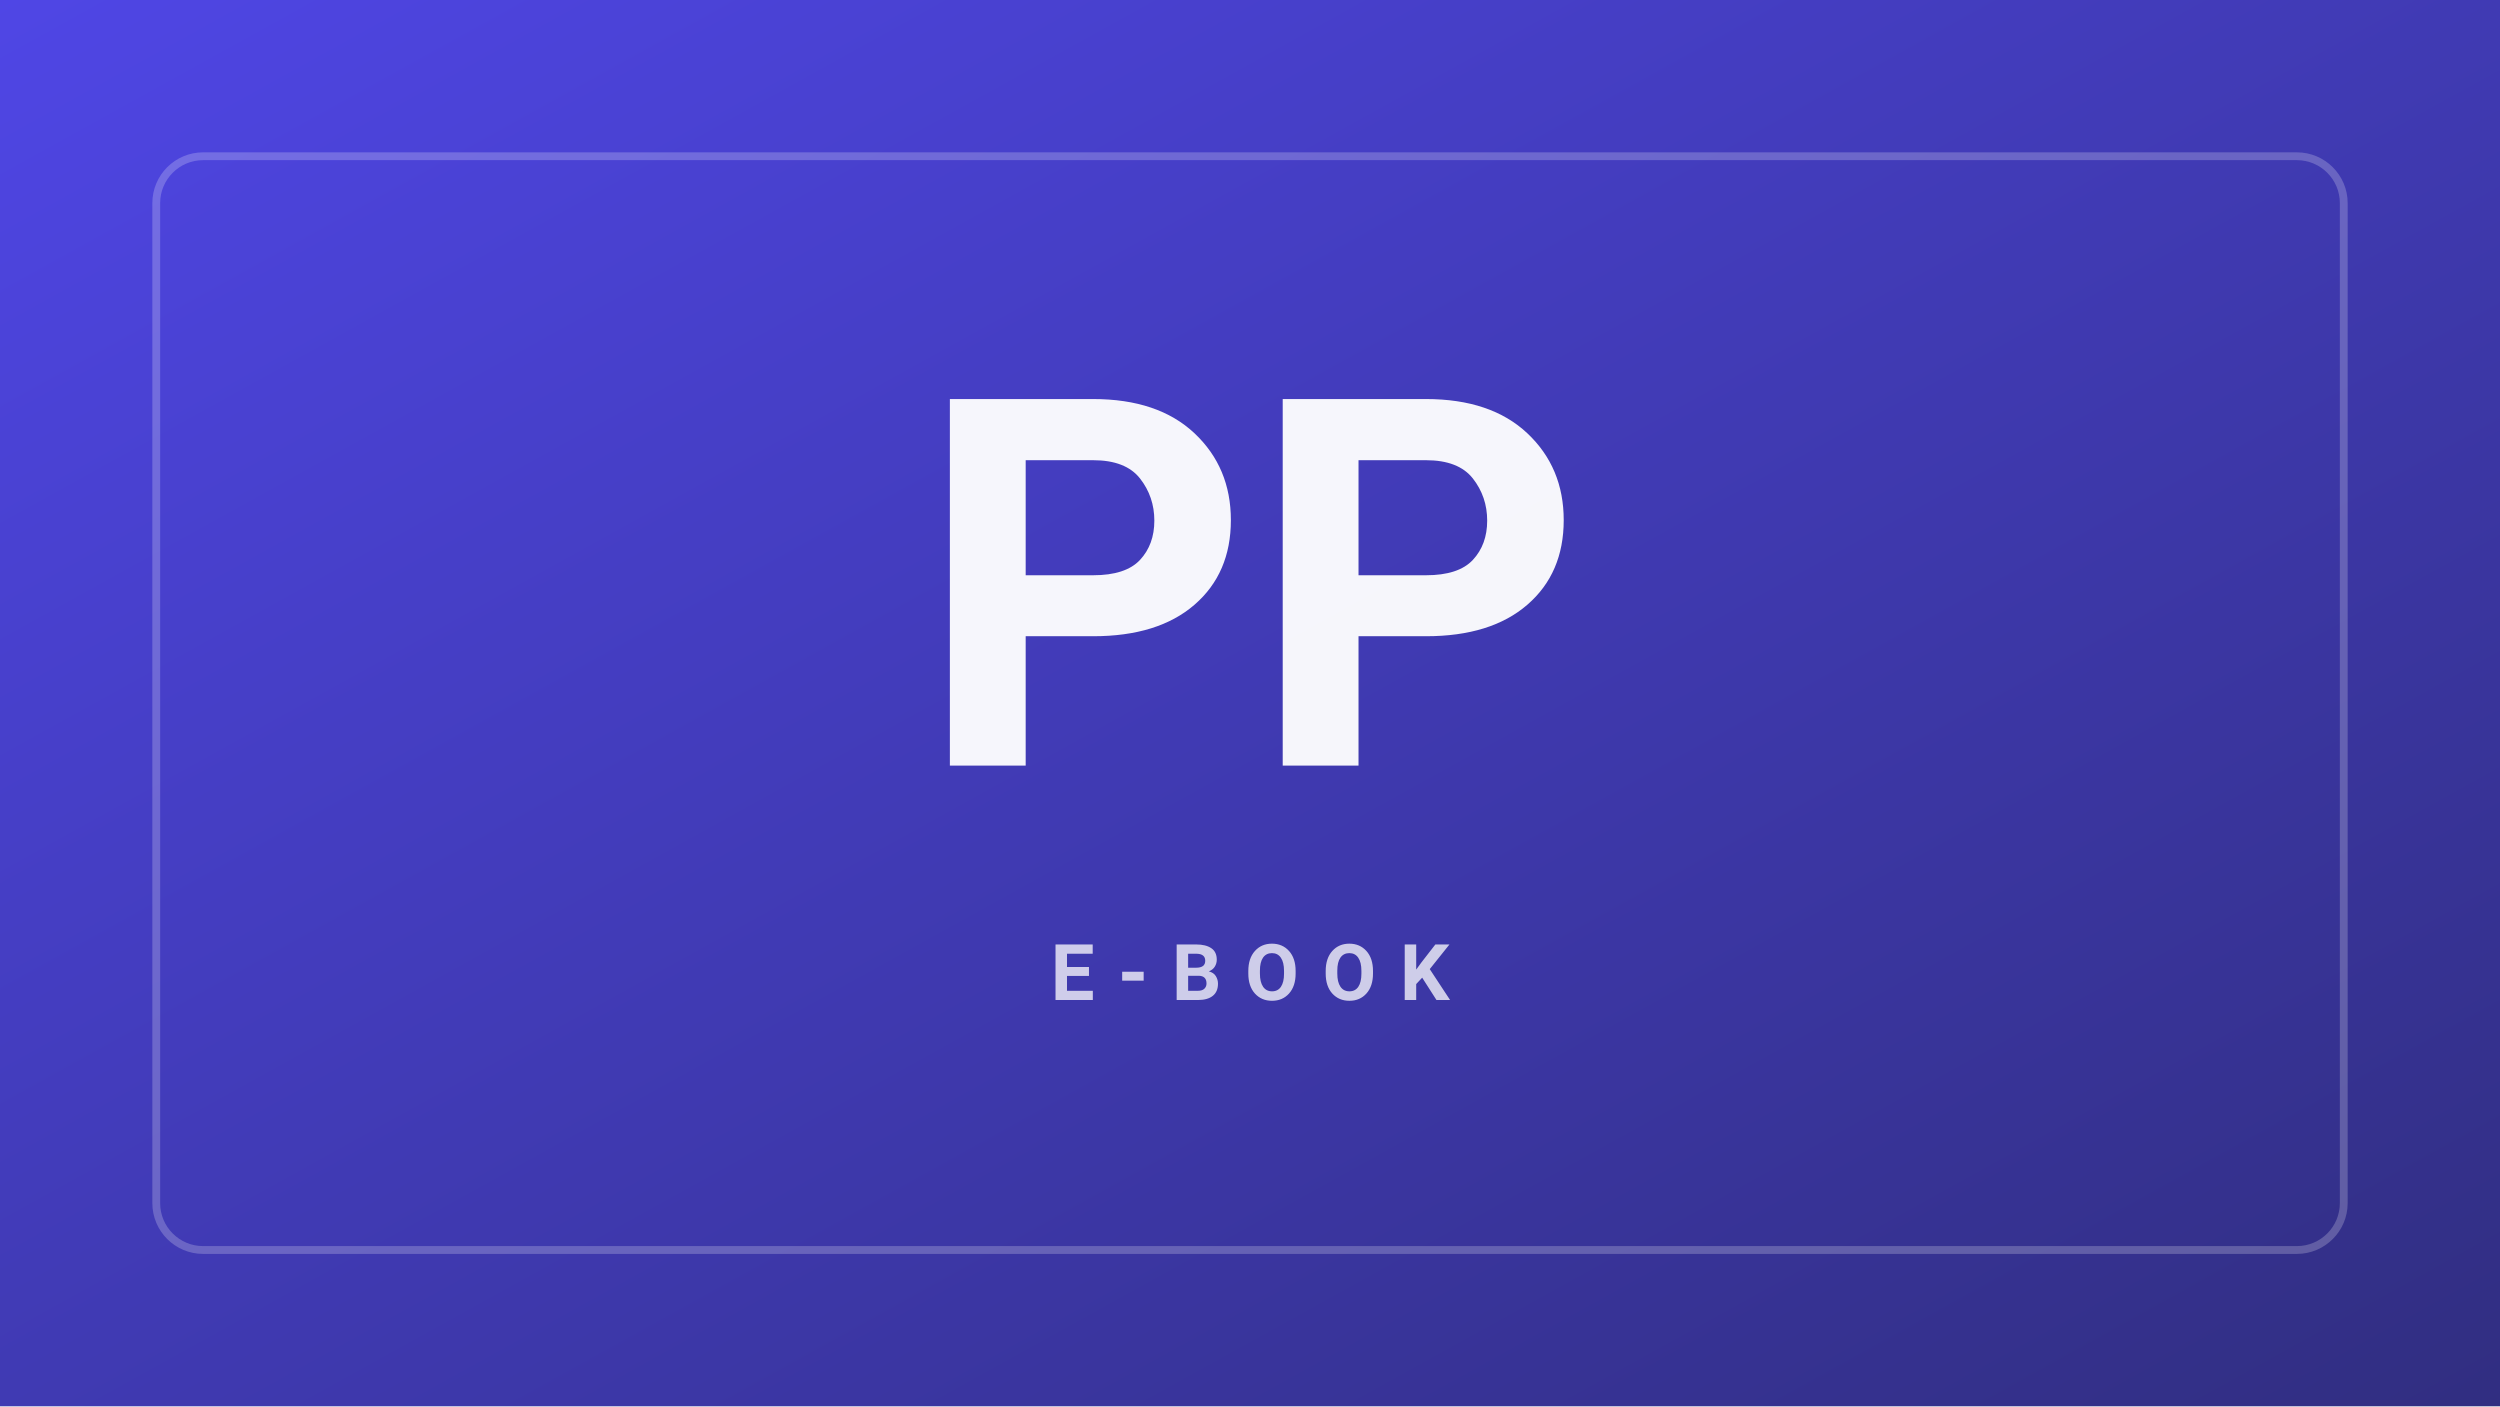
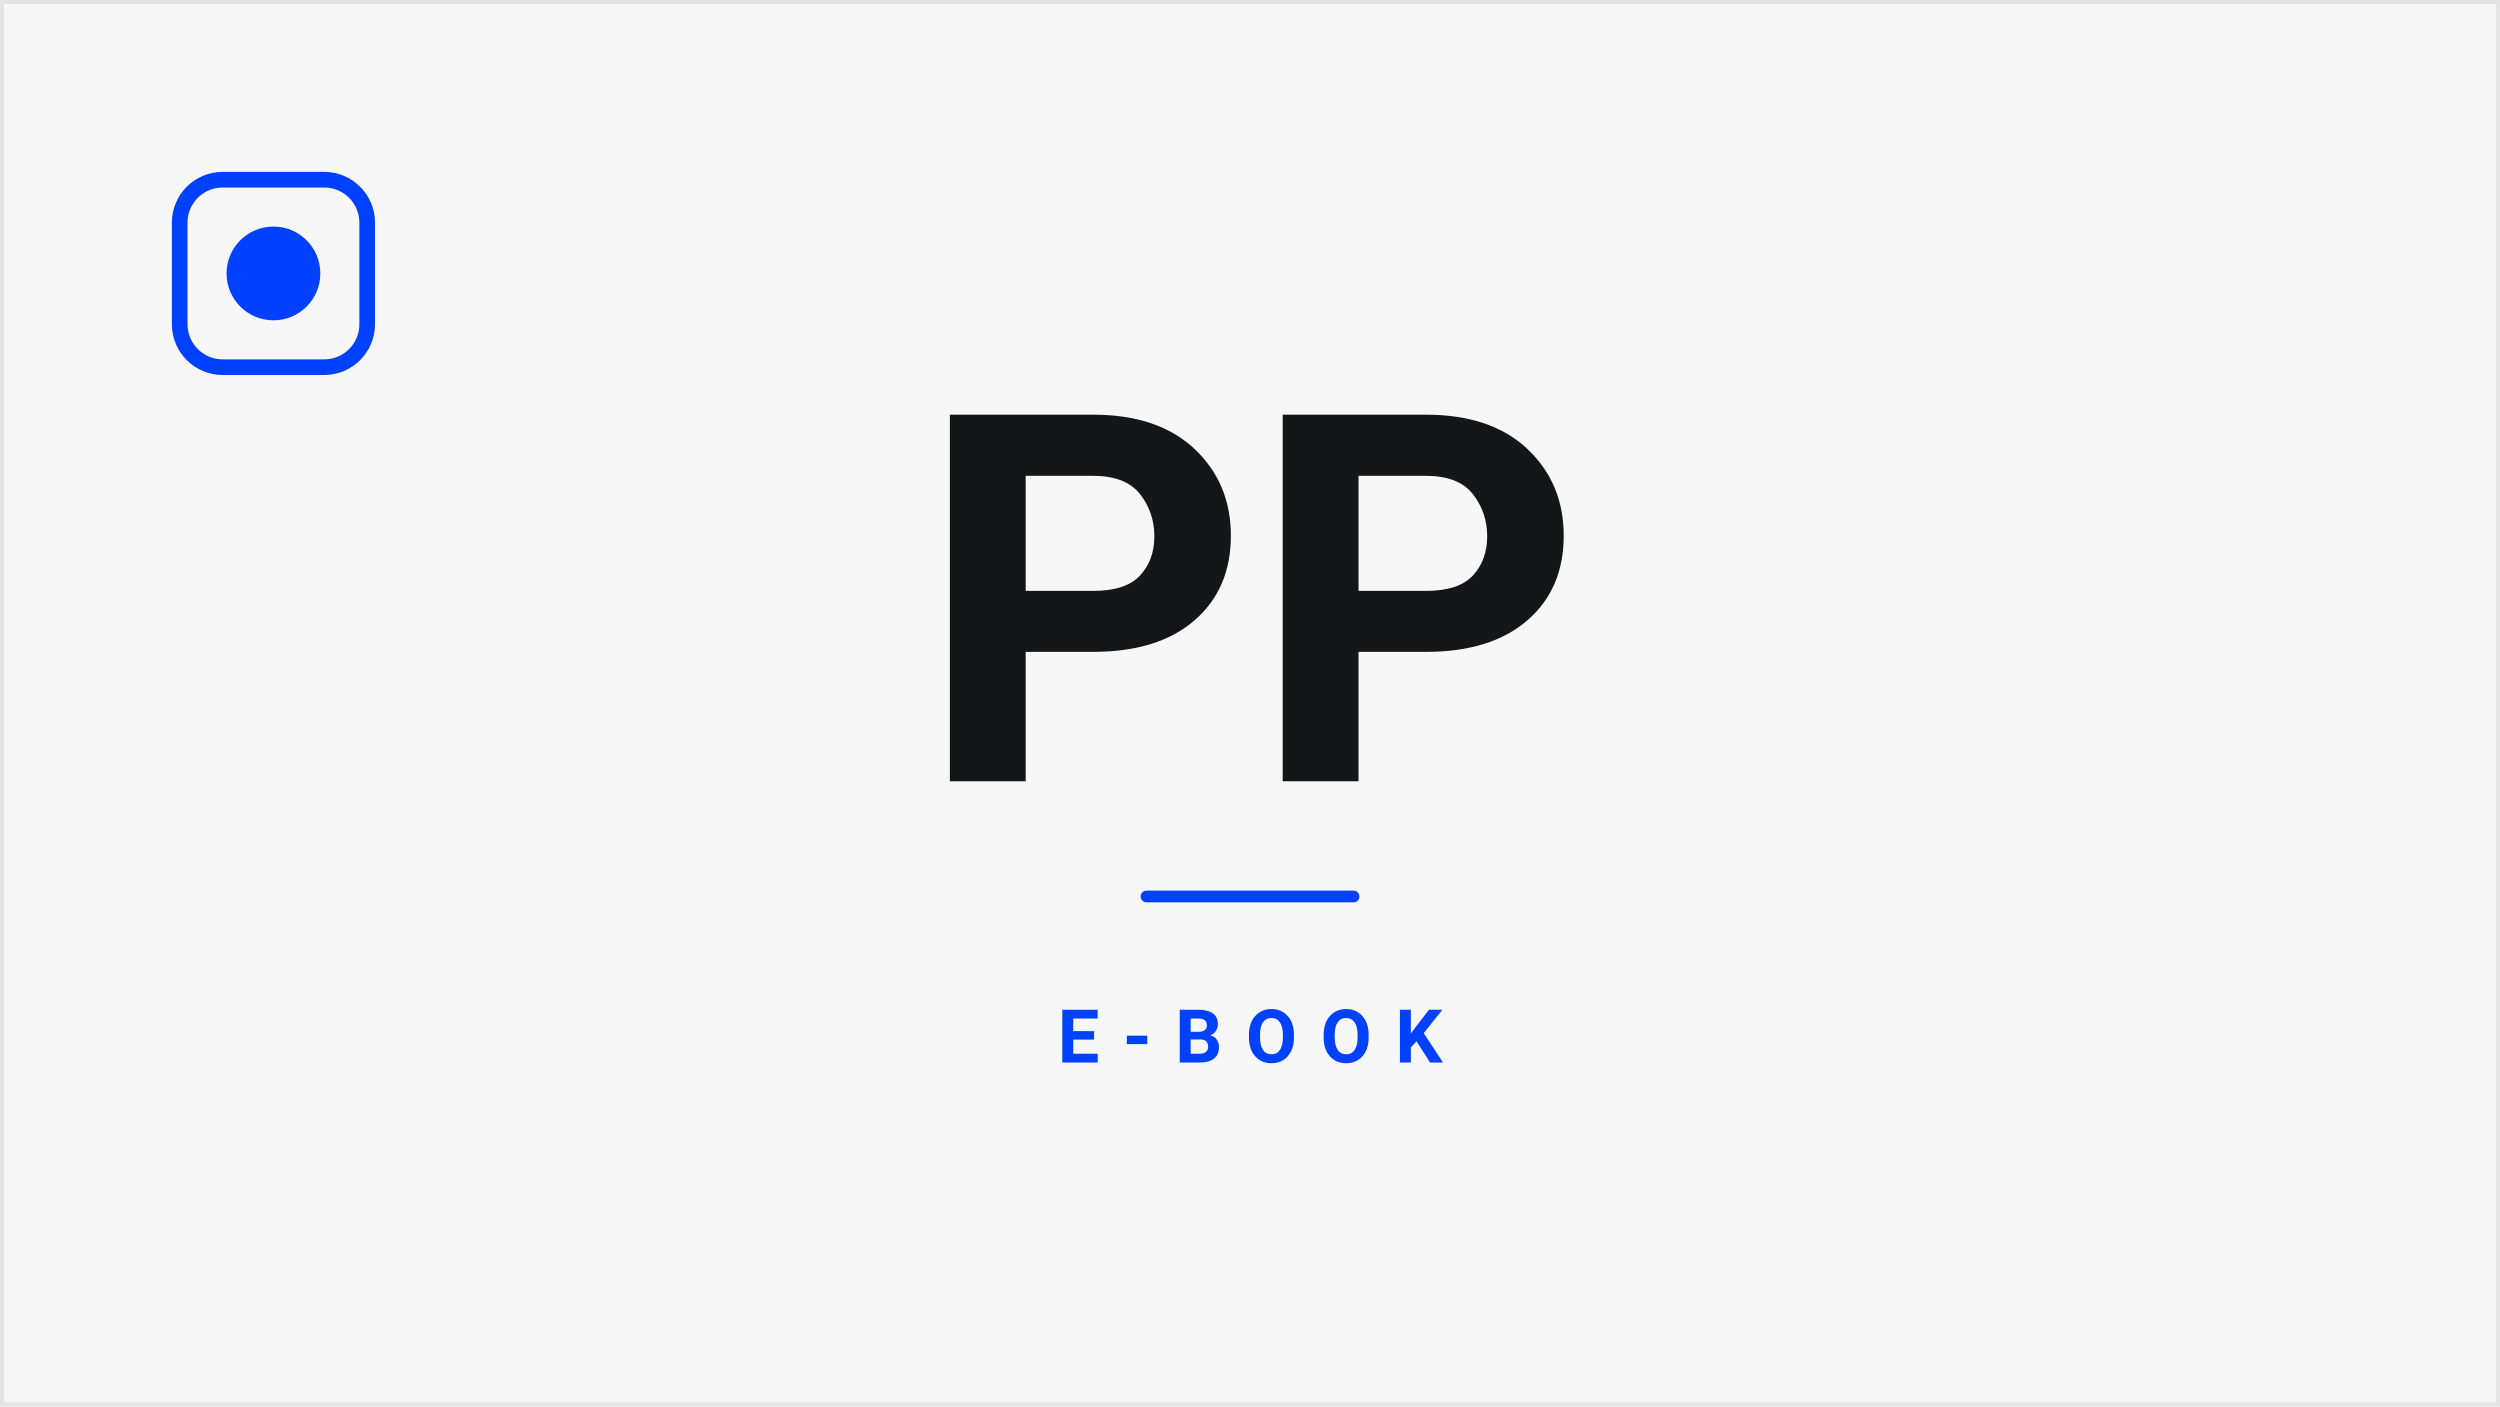
<svg xmlns="http://www.w3.org/2000/svg" viewBox="0 0 640 360" width="640" height="360">
-   <defs>
-     <linearGradient id="bg" x1="0" y1="0" x2="1" y2="1">
-       <stop offset="0" stop-color="#4f46e5" />
-       <stop offset="1" stop-color="#312e81" />
-     </linearGradient>
-   </defs>
-   <rect width="640" height="360" fill="url(#bg)" />
-   <rect x="40" y="40" width="560" height="280" rx="12" fill="none" stroke="#ffffff" stroke-opacity="0.22" stroke-width="2" />
-   <text x="320" y="196" text-anchor="middle" font-family="ui-sans-serif, system-ui, -apple-system, 'Segoe UI', Roboto, 'Helvetica Neue', Arial, sans-serif" font-size="132" font-weight="700" fill="#ffffff" fill-opacity="0.95">PP</text>
-   <text x="320" y="256" text-anchor="middle" font-family="ui-sans-serif, system-ui, -apple-system, 'Segoe UI', Roboto, 'Helvetica Neue', Arial, sans-serif" font-size="20" font-weight="600" letter-spacing="6" fill="#ffffff" fill-opacity="0.75">E-BOOK</text>
+   <rect width="640" height="360" fill="#f7f7f7" />
+   <rect x="0.5" y="0.5" width="639" height="359" fill="none" stroke="#e4e4e4" />
+   <g transform="translate(44 44)">
+     <rect x="2" y="2" width="48" height="48" rx="11" fill="none" stroke="#0040ff" stroke-width="4" />
+     <circle cx="26" cy="26" r="12" fill="#0040ff" />
+   </g>
+   <text x="320" y="200" text-anchor="middle" font-family="ui-sans-serif, system-ui, -apple-system, 'Segoe UI', Roboto, 'Helvetica Neue', Arial, sans-serif" font-size="132" font-weight="700" fill="#151619">PP</text>
+   <rect x="292" y="228" width="56" height="3" rx="1.5" fill="#0040ff" />
+   <text x="320" y="272" text-anchor="middle" font-family="ui-sans-serif, system-ui, -apple-system, 'Segoe UI', Roboto, 'Helvetica Neue', Arial, sans-serif" font-size="19" font-weight="600" letter-spacing="6" fill="#0040ff">E-BOOK</text>
</svg>
